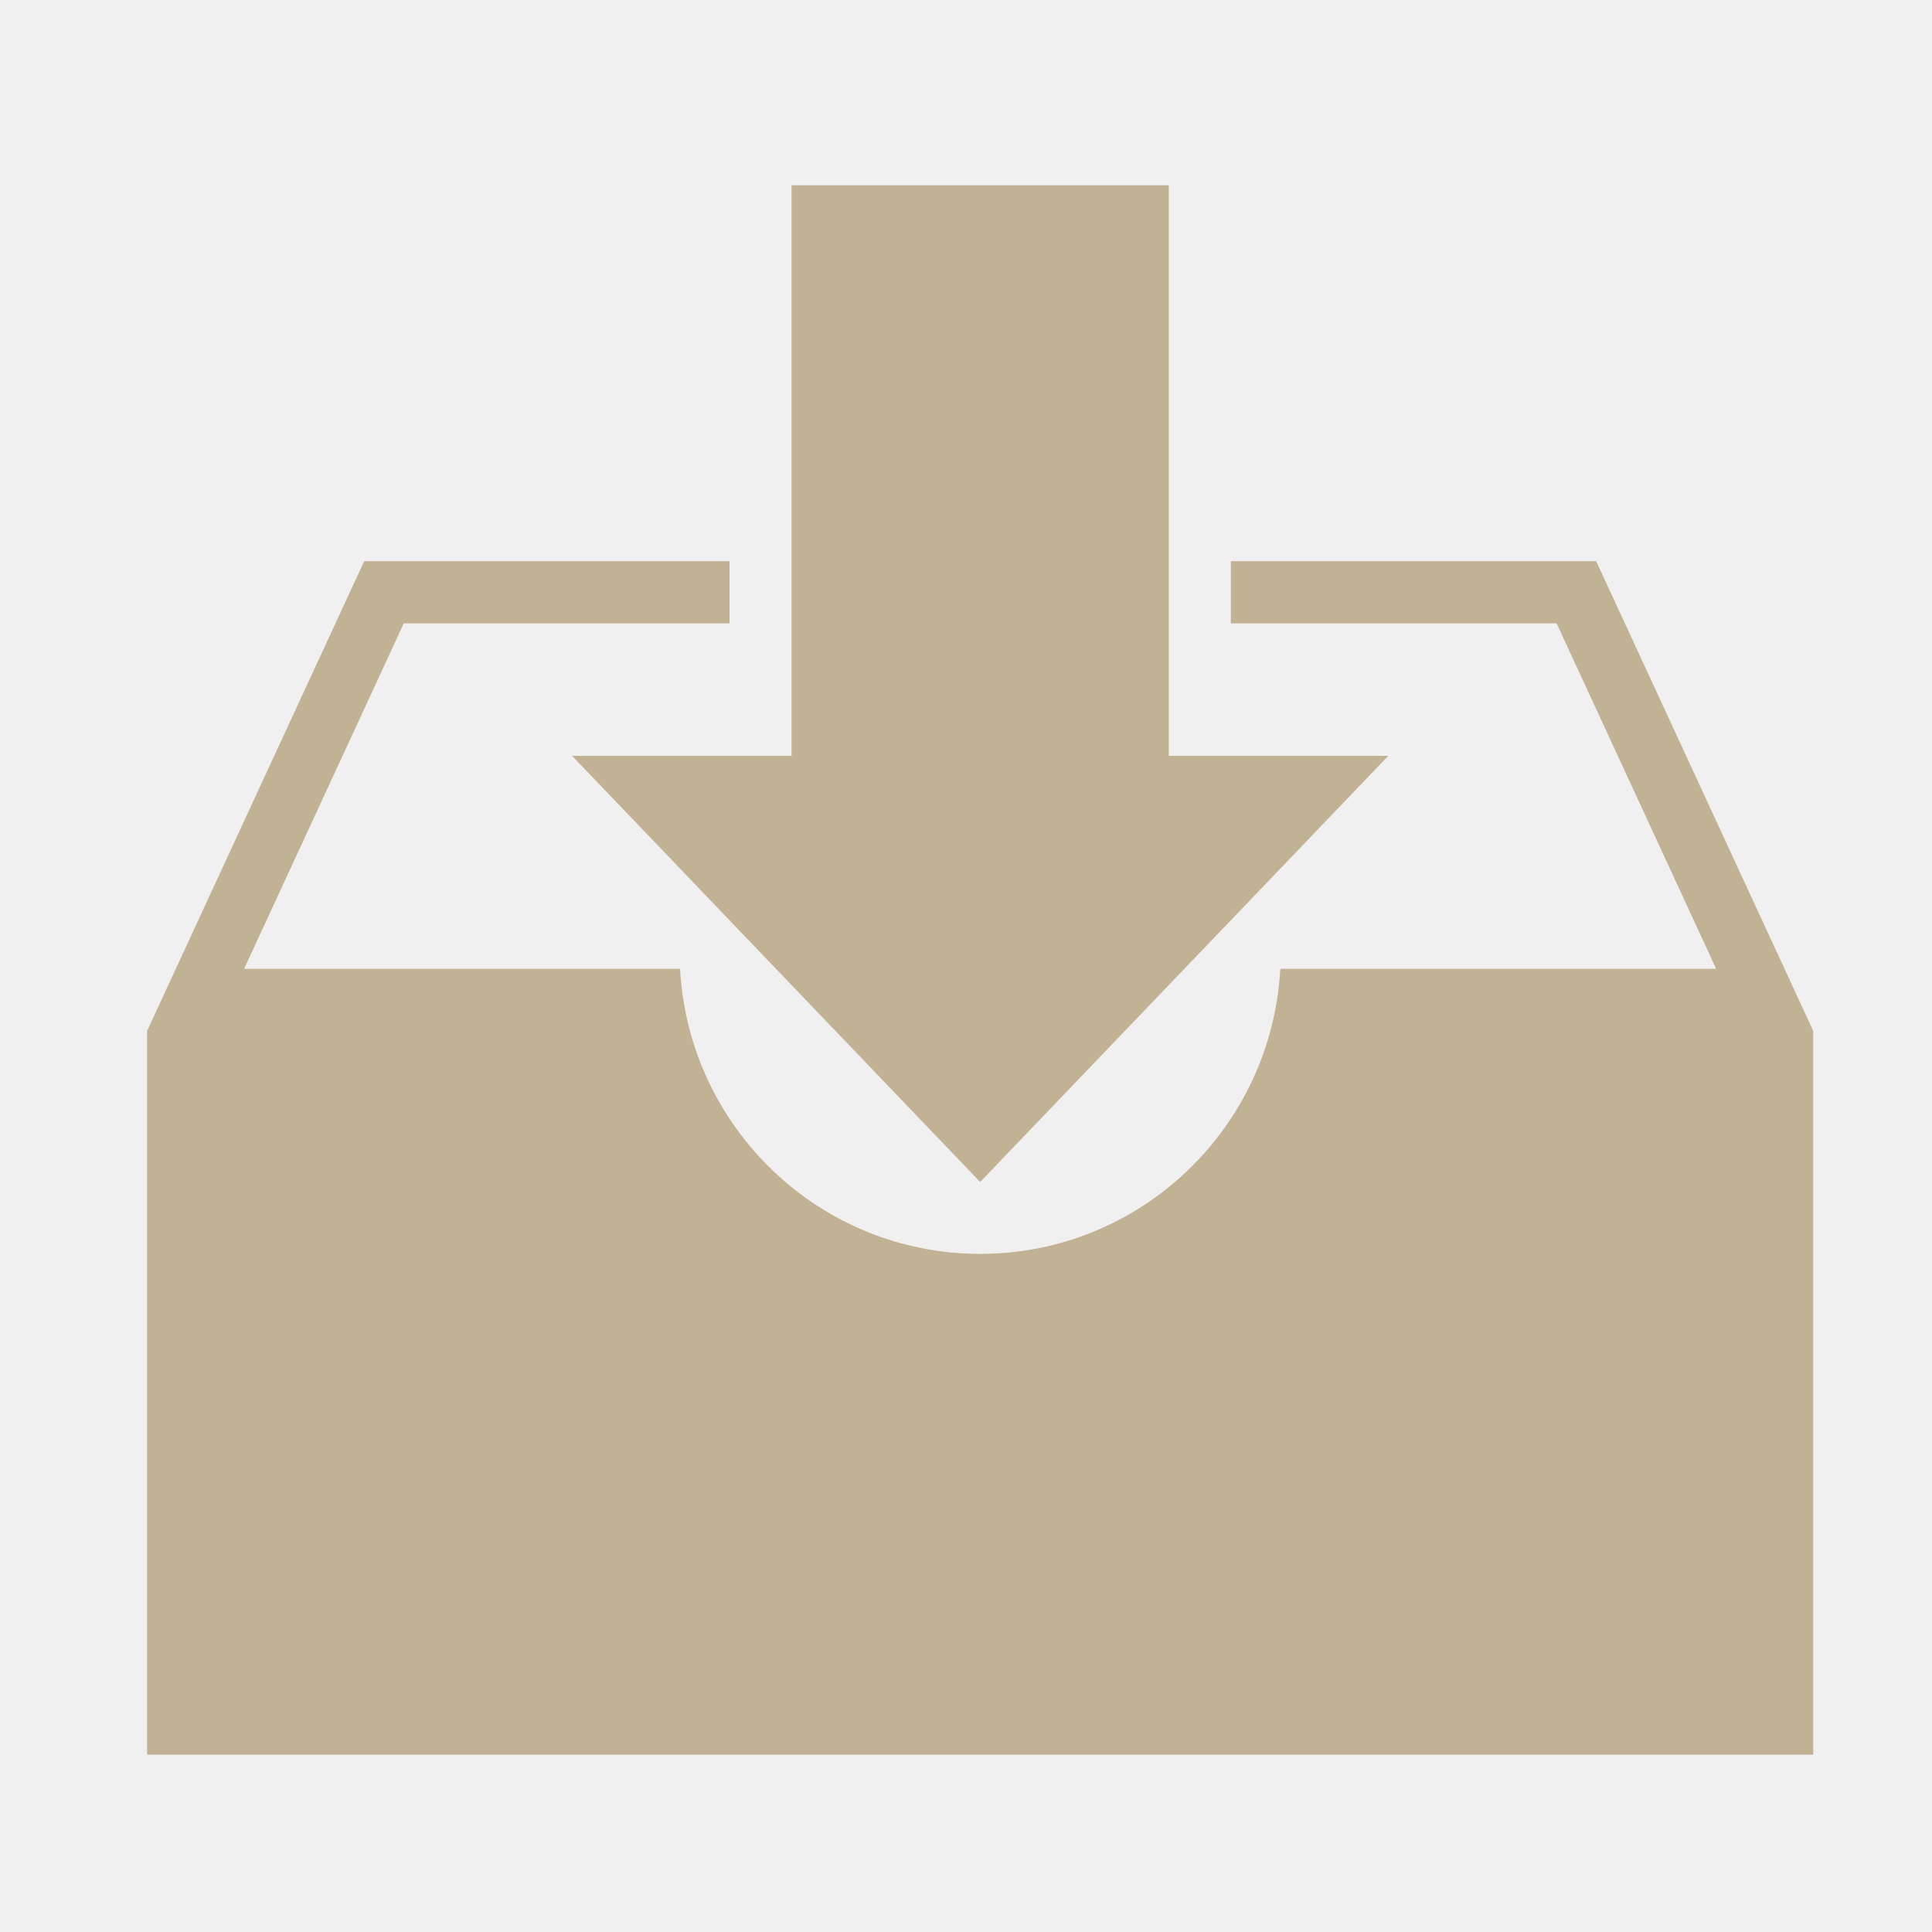
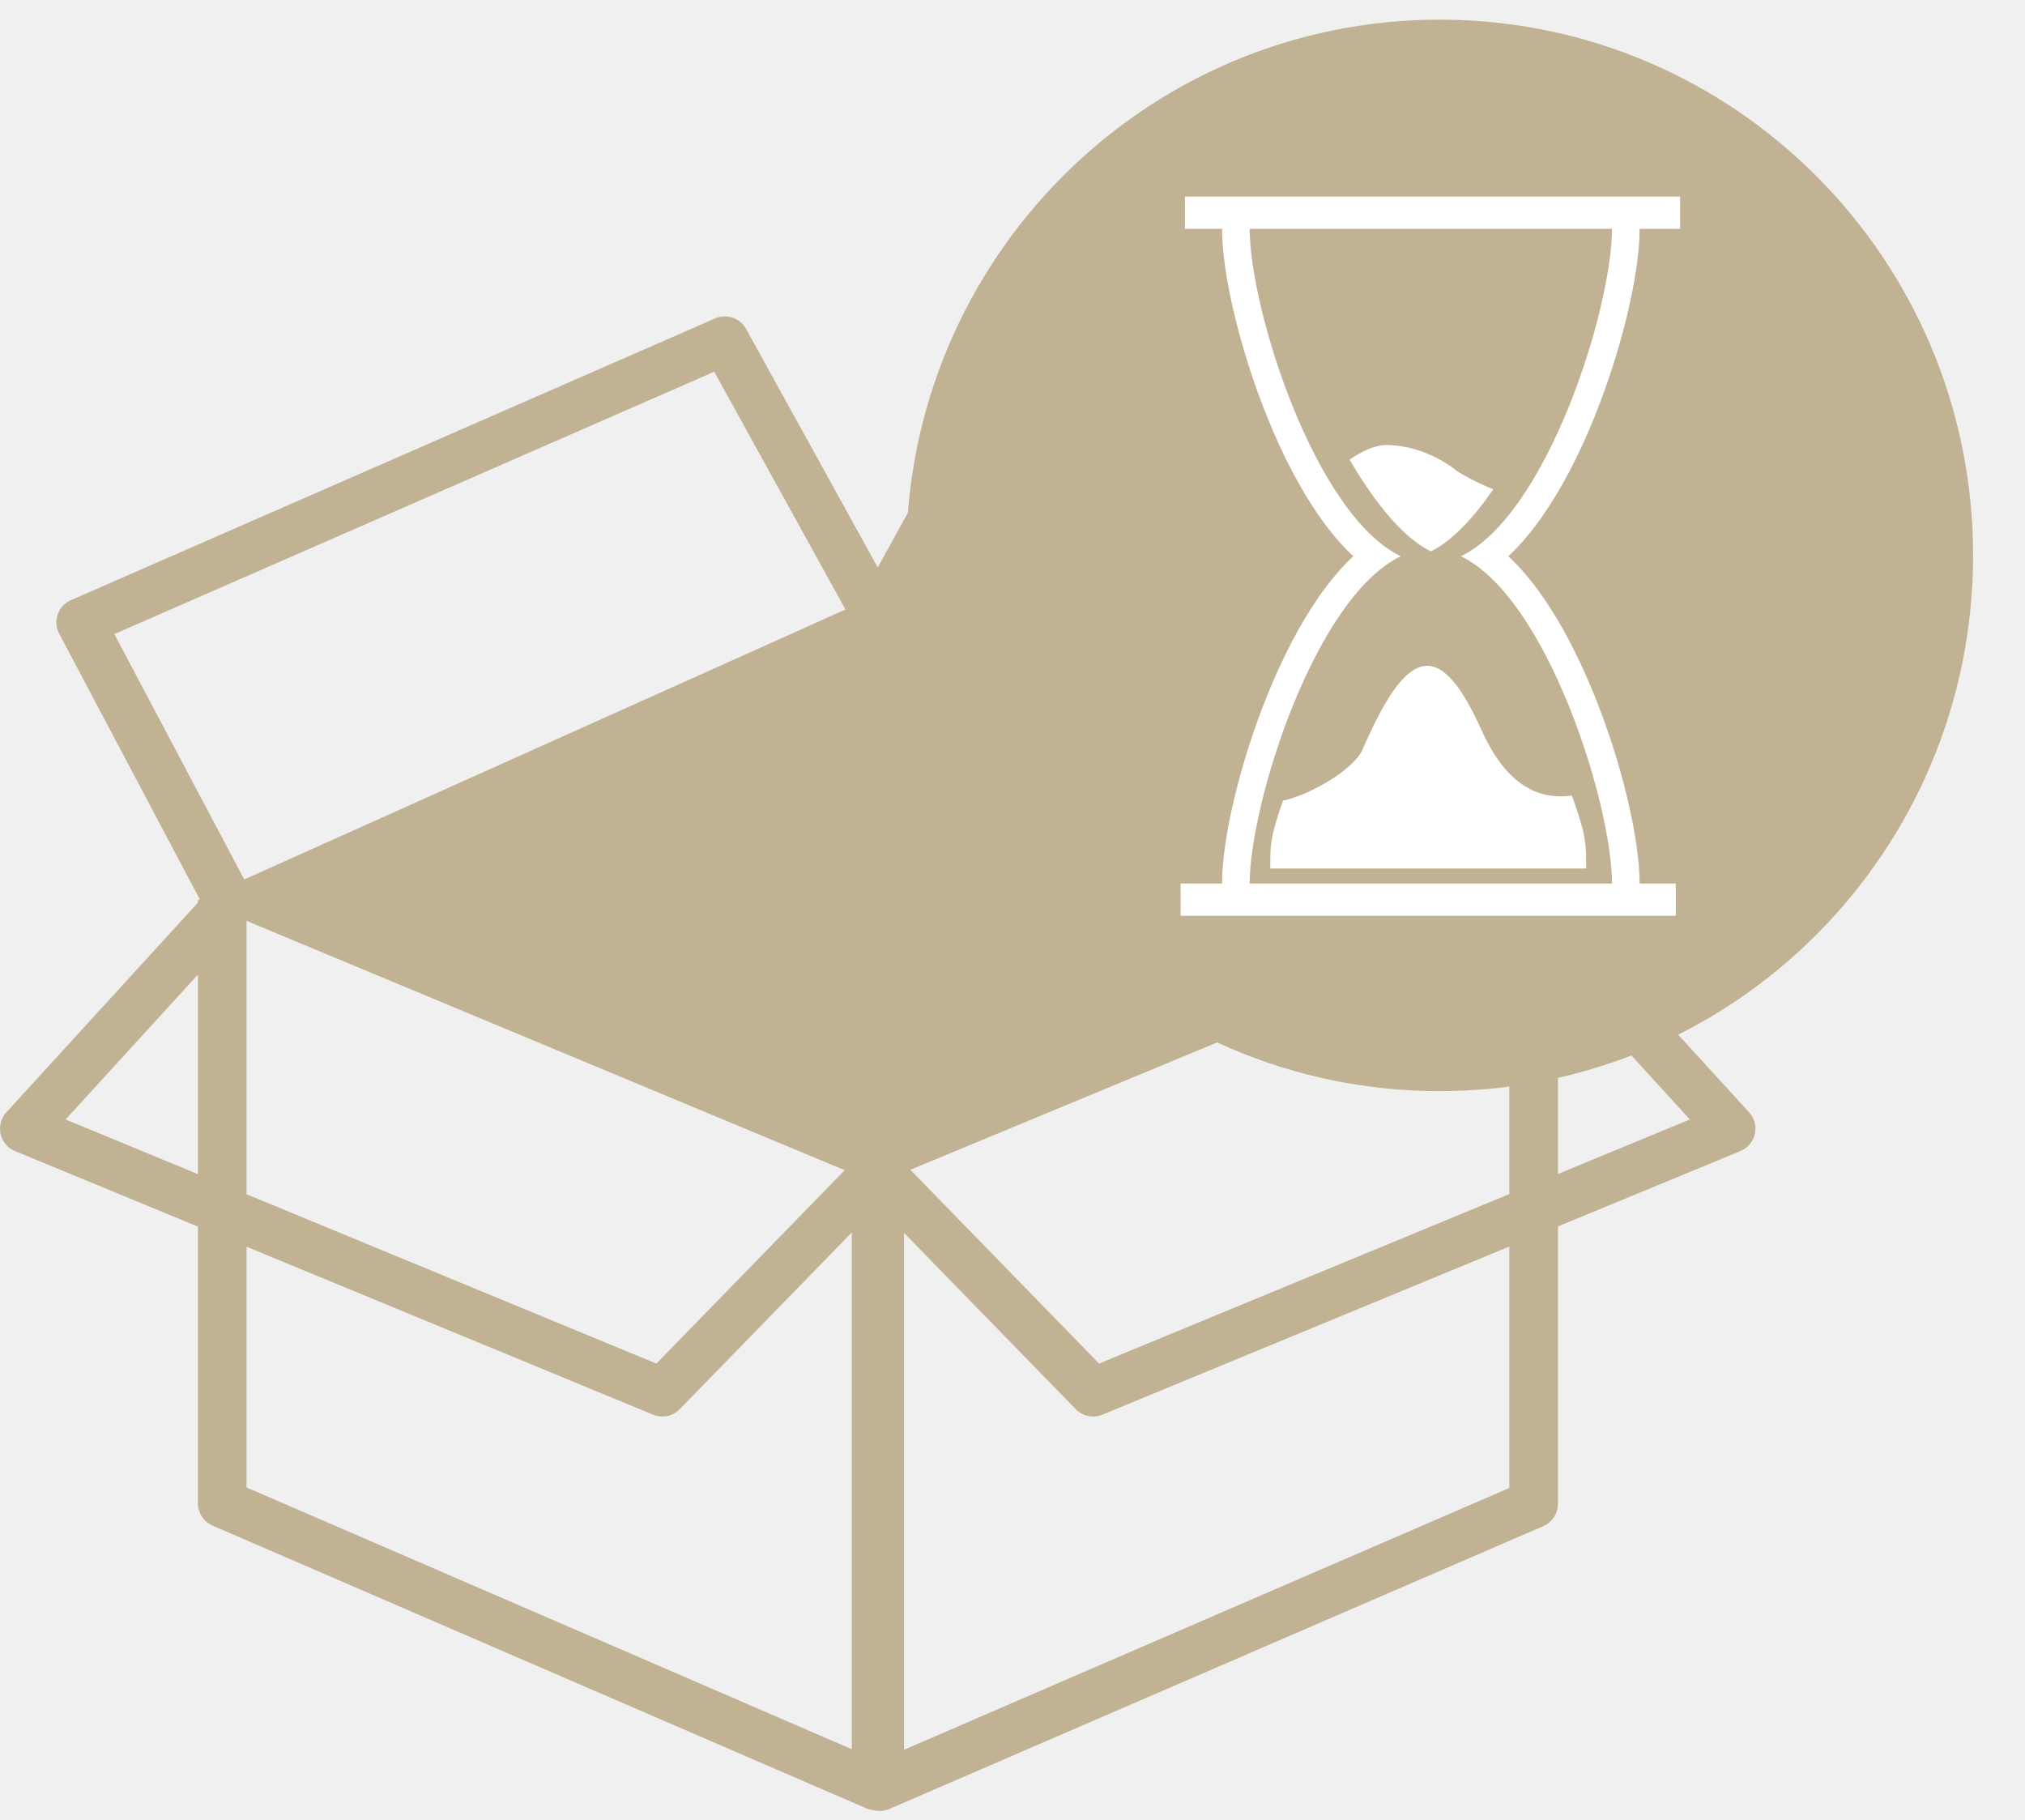
- <svg xmlns="http://www.w3.org/2000/svg" width="128px" height="128px" viewBox="0 0 128 128" version="1.1">
+ <svg xmlns="http://www.w3.org/2000/svg" width="128px" height="115px" viewBox="0 0 128 115" version="1.1">
  <defs />
  <g id="Page-1" stroke="none" stroke-width="1" fill="none" fill-rule="evenodd">
-     <g id="ico-obdelavanarocila" fill="#C1B294">
-       <g id="Imported-Layers" transform="translate(8, 12)">
-         <path d="M69.437,38.076 L69.437,0.276 L44.442,0.276 L44.442,38.076 L29.9,38.076 L56.938,66.311 L83.98,38.076 L69.437,38.076" id="Fill-1" />
-         <path d="M97.751,25.181 L73.547,25.181 L73.547,29.297 L95.128,29.297 L105.7,52.187 L76.822,52.187 C76.25,62.708 67.58,71.071 56.938,71.071 C46.299,71.071 37.629,62.708 37.054,52.187 L8.173,52.187 L18.752,29.297 L40.333,29.297 L40.333,25.181 L16.128,25.181 L1.744,56.305 L1.744,104.253 L112.133,104.253 L112.133,56.305 L97.751,25.181" id="Fill-2" />
+     <g id="Artboard-1-Copy-2" transform="translate(-444, -65)">
+       <g id="Imported-Layers-+-Imported-Layers" transform="translate(444, 66)">
+         <path d="M110.562,69.313 L98.478,56.088 L98.478,55.953 L98.318,55.881 L107.222,39.055 C107.421,38.679 107.454,38.237 107.313,37.835 C107.173,37.433 106.871,37.107 106.48,36.937 L65.765,19.129 C65.037,18.811 64.186,19.099 63.802,19.793 L55.481,34.87 L47.161,19.793 C46.777,19.098 45.926,18.811 45.198,19.129 L4.483,36.937 C4.092,37.107 3.79,37.433 3.649,37.835 C3.508,38.237 3.542,38.679 3.741,39.055 L12.63,55.854 L12.485,55.919 L12.51,55.93 L12.51,56.077 L12.501,56.07 L0.401,69.313 C0.064,69.682 -0.072,70.192 0.037,70.678 C0.146,71.166 0.486,71.569 0.948,71.76 L12.51,76.537 L12.51,94.03 C12.51,94.641 12.873,95.193 13.435,95.436 L54.767,113.313 C54.921,113.379 55.084,113.412 55.249,113.426 C55.367,113.455 55.487,113.473 55.61,113.473 C55.821,113.473 56.026,113.43 56.221,113.346 L97.553,95.47 C98.115,95.226 98.478,94.675 98.478,94.064 L98.478,76.527 L110.014,71.76 C110.476,71.569 110.817,71.166 110.926,70.678 C111.034,70.192 110.899,69.682 110.562,69.313 L110.562,69.313 Z M15.583,57.21 L53.394,72.97 L41.49,85.195 L15.583,74.49 L15.583,57.21 L15.583,57.21 Z M95.405,57.228 L95.405,74.48 L69.473,85.195 L57.544,72.945 L95.405,57.228 L95.405,57.228 Z M65.817,22.498 L103.733,39.082 L95.511,54.62 L57.503,37.561 L65.817,22.498 L65.817,22.498 Z M7.229,39.082 L45.146,22.498 L53.441,37.528 L15.438,54.593 L7.229,39.082 L7.229,39.082 Z M4.145,69.764 L12.51,60.61 L12.51,73.22 L4.145,69.764 L4.145,69.764 Z M15.583,93.025 L15.583,77.807 L41.277,88.424 C41.467,88.502 41.667,88.54 41.865,88.54 C42.272,88.54 42.672,88.379 42.967,88.076 L53.842,76.909 L53.842,109.573 L15.583,93.025 L15.583,93.025 Z M95.405,93.058 L57.146,109.606 L57.146,76.935 L67.996,88.076 C68.291,88.379 68.69,88.54 69.098,88.54 C69.296,88.54 69.495,88.502 69.686,88.424 L95.405,77.797 L95.405,93.058 L95.405,93.058 Z M98.478,73.21 L98.478,60.638 L106.817,69.764 L98.478,73.21 L98.478,73.21 Z" id="Imported-Layers" fill="#C1B294" />
+         <g id="Imported-Layers" transform="translate(57, 0)">
+           <path d="M67.719,34.107 C67.719,52.811 52.623,67.973 34,67.973 C15.377,67.973 0.281,52.811 0.281,34.107 C0.281,15.404 15.377,0.242 34,0.242 C52.623,0.242 67.719,15.404 67.719,34.107" id="Fill-1" fill="#C1B294" />
+           <path d="M44.896,13.424 C44.896,18.557 40.764,31.553 35.344,34.161 C40.764,36.769 44.896,49.766 44.896,54.897 L21.989,54.897 C21.989,49.766 26.12,36.769 31.541,34.161 C26.12,31.553 21.989,18.557 21.989,13.424 L44.896,13.424 M46.642,11.672 L20.243,11.672 L20.243,13.424 C20.243,16.352 21.398,21.165 23.116,25.401 C24.087,27.796 25.167,29.861 26.327,31.541 C27.043,32.578 27.783,33.453 28.54,34.161 C27.783,34.869 27.043,35.744 26.327,36.781 C25.167,38.461 24.087,40.527 23.116,42.922 C21.398,47.156 20.243,51.969 20.243,54.897 L20.243,56.65 L46.642,56.65 L46.642,54.897 C46.642,51.97 45.487,47.156 43.769,42.922 C42.797,40.527 41.717,38.461 40.557,36.781 C39.842,35.744 39.102,34.869 38.344,34.161 C39.102,33.453 39.842,32.578 40.557,31.541 C41.717,29.861 42.797,27.796 43.769,25.401 C45.487,21.165 46.642,16.352 46.642,13.424 L46.642,11.672" id="Fill-2" fill="#FFFFFF" />
+           <path d="M17.9,11.427 L49.199,11.427 L49.199,13.465 L17.9,13.465 L17.9,11.427 Z" id="Fill-3" fill="#FFFFFF" />
+           <path d="M17.628,54.851 L48.927,54.851 L48.927,56.889 L17.628,56.889 L17.628,54.851 Z" id="Fill-4" fill="#FFFFFF" />
+           <path d="M35.132,28.807 C35.132,28.807 33.278,27.164 30.659,27.132 C29.931,27.123 29.111,27.503 28.306,28.056 C29.898,30.776 31.706,33.015 33.443,33.851 C34.759,33.217 36.117,31.775 37.392,29.929 C36.095,29.414 35.132,28.807 35.132,28.807" id="Fill-5" fill="#FFFFFF" />
+           <path d="M42.36,49.291 C40.234,49.575 38.212,48.647 36.629,45.116 C33.888,38.998 31.804,40.193 29.126,46.384 C28.607,47.584 25.893,49.238 24.099,49.607 C23.239,52.055 23.296,52.493 23.296,53.899 L43.259,53.899 C43.259,52.419 43.301,51.891 42.36,49.291" id="Fill-6" fill="#FFFFFF" />
+         </g>
      </g>
    </g>
  </g>
</svg>
